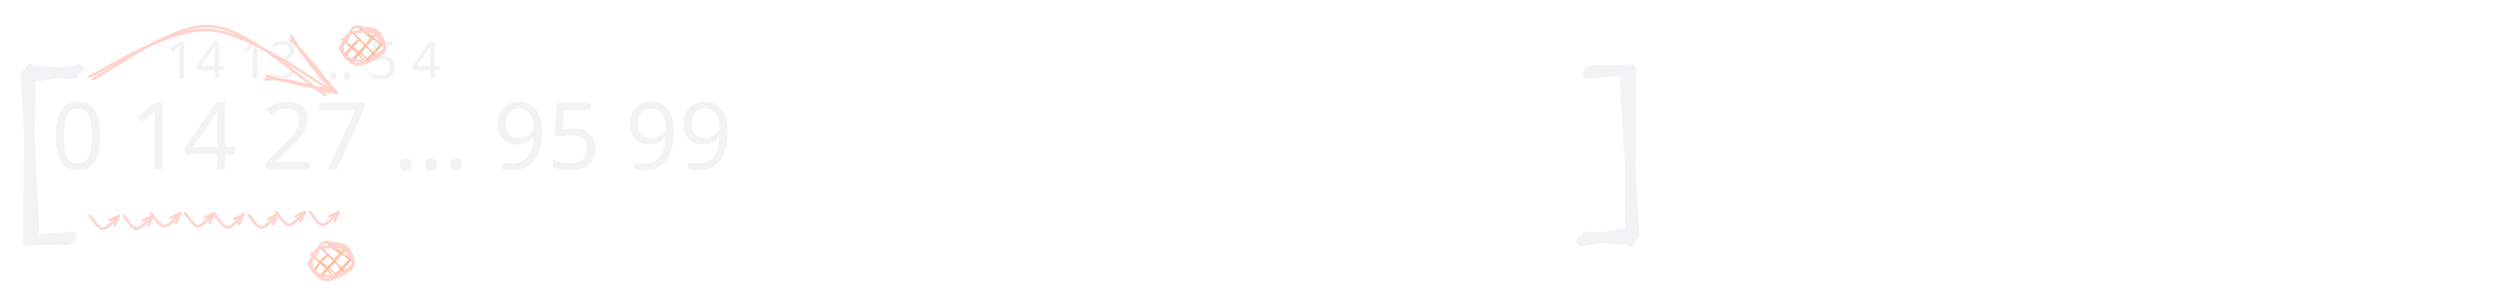
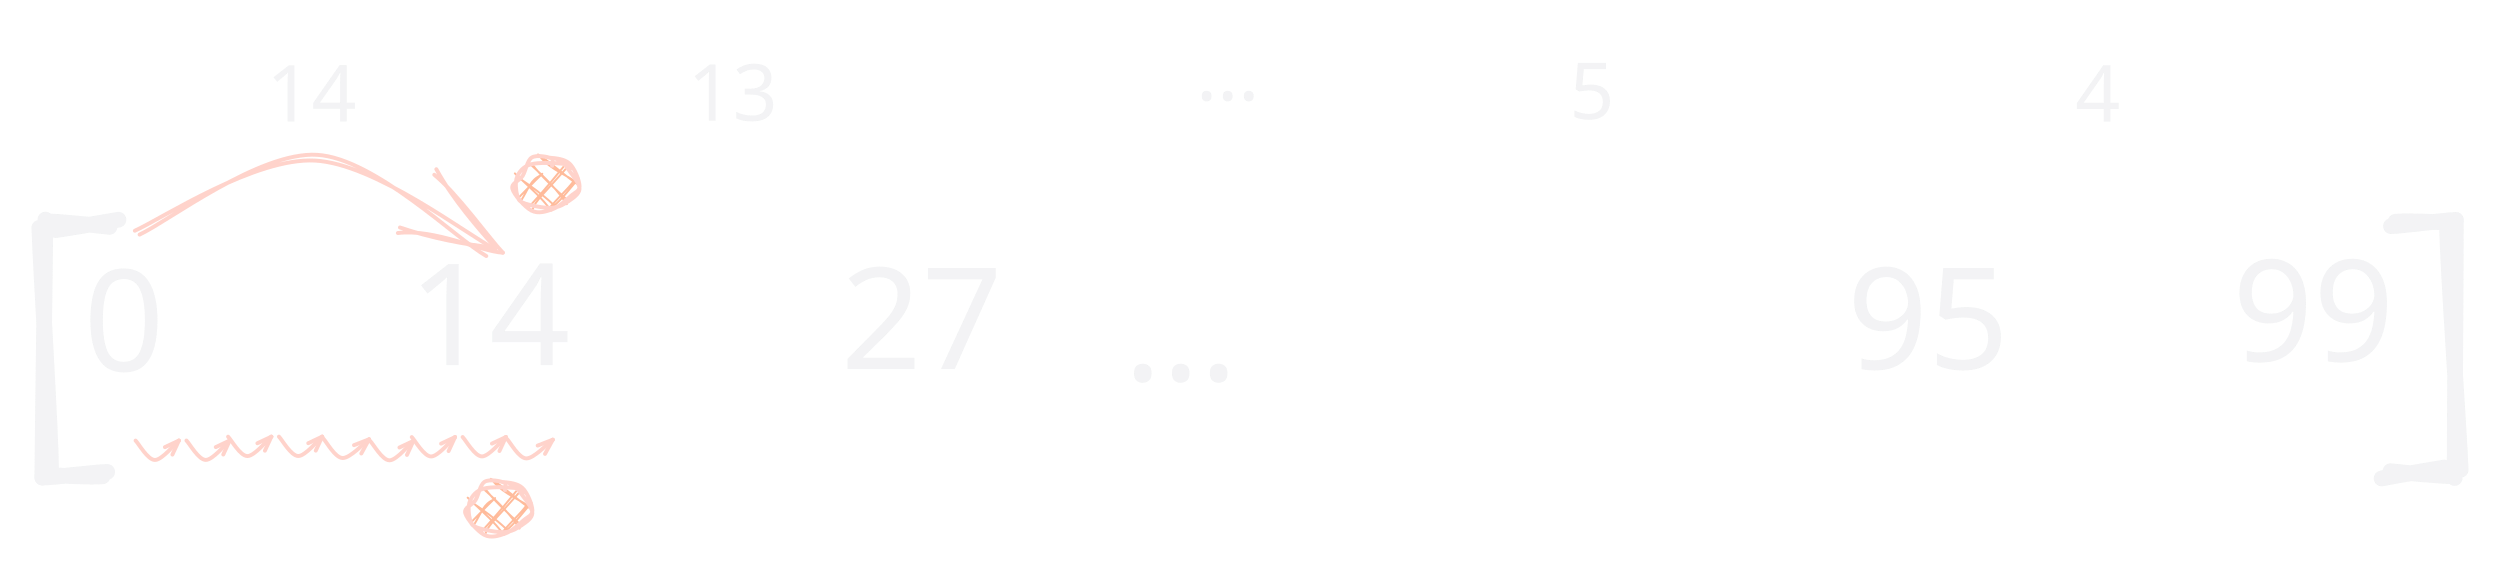
- <svg xmlns="http://www.w3.org/2000/svg" version="1.1" viewBox="0 0 957.69 116.7" width="957.69" height="116.7" filter="invert(93%) hue-rotate(180deg)">
+ <svg xmlns="http://www.w3.org/2000/svg" version="1.1" viewBox="0 0 636.009 146.051" width="636.009" height="146.051" filter="invert(93%) hue-rotate(180deg)">
  <defs>
    <style class="style-fonts">
      @font-face {
        font-family: "Virgil";
        src: url("https://excalidraw.com/Virgil.woff2");
      }
      @font-face {
        font-family: "Cascadia";
        src: url("https://excalidraw.com/Cascadia.woff2");
      }
    </style>
  </defs>
  <g stroke-linecap="round">
-     <g transform="translate(11.71044 27.50502) rotate(0 -0.2171924 31.82239)">
+     <g transform="translate(11.71044 56.85612) rotate(0 -0.2171924 31.82239)">
      <path d="M-0.16 -0.99 C-0.23 9.93, -0.9 53.94, -0.94 64.64 M-1.71 1.1 C-1.36 11.75, 1.23 52.35, 1.28 62.85" stroke="#343a40" stroke-width="4" fill="none" />
    </g>
  </g>
  <mask />
  <g stroke-linecap="round">
-     <g transform="translate(11.71044 91.50502) rotate(0 7.309024 -0.08071814)">
+     <g transform="translate(11.71044 120.8561) rotate(0 7.309024 -0.08071814)">
      <path d="M-0.94 0.64 C1.68 0.67, 12.87 -0.79, 15.56 -0.8 M0.76 -0.07 C3.2 0.18, 11.57 0.55, 14.38 0.32" stroke="#343a40" stroke-width="4" fill="none" />
    </g>
  </g>
  <mask />
  <g stroke-linecap="round">
-     <g transform="translate(12.68975 27.79408) rotate(0 8.504313 0.07335484)">
+     <g transform="translate(12.68975 57.14518) rotate(0 8.504313 0.07335484)">
      <path d="M-0.44 -0.8 C2.25 -0.81, 12.54 0.26, 15.17 0.57 M1.53 1.4 C4.68 0.97, 15.32 -0.9, 17.45 -1.25" stroke="#343a40" stroke-width="4" fill="none" />
    </g>
  </g>
  <mask />
  <g stroke-linecap="round">
-     <g transform="translate(624.5035 27.61889) rotate(179.5724 -0.2171924 31.82239)">
+     <g transform="translate(624.5035 56.96999) rotate(179.5724 -0.2171924 31.82239)">
      <path d="M-0.16 -0.99 C-0.23 9.93, -0.9 53.94, -0.94 64.64 M-1.71 1.1 C-1.36 11.75, 1.23 52.35, 1.28 62.85" stroke="#343a40" stroke-width="4" fill="none" />
    </g>
  </g>
  <mask />
  <g stroke-linecap="round">
-     <g transform="translate(609.2118 27.48216) rotate(179.5724 7.309024 -0.08071814)">
+     <g transform="translate(609.2118 56.83327) rotate(179.5724 7.309024 -0.08071814)">
      <path d="M-0.94 0.64 C1.68 0.67, 12.87 -0.79, 15.56 -0.8 M0.76 -0.07 C3.2 0.18, 11.57 0.55, 14.38 0.32" stroke="#343a40" stroke-width="4" fill="none" />
    </g>
  </g>
  <mask />
  <g stroke-linecap="round">
-     <g transform="translate(606.3162 90.89942) rotate(179.5724 8.504313 0.07335484)">
+     <g transform="translate(606.3162 120.2505) rotate(179.5724 8.504313 0.07335484)">
      <path d="M-0.44 -0.8 C2.25 -0.81, 12.54 0.26, 15.17 0.57 M1.53 1.4 C4.68 0.97, 15.32 -0.9, 17.45 -1.25" stroke="#343a40" stroke-width="4" fill="none" />
    </g>
  </g>
  <mask />
-   <g transform="translate(19.56455 37.00502) rotate(0 464.0625 21.6)">
-     <text x="0" y="0" font-family="Cascadia, Segoe UI Emoji" font-size="36px" fill="#343a40" text-anchor="start" style="white-space: pre;" direction="ltr" dominant-baseline="text-before-edge">0   14   27 ...      95   99                </text>
-   </g>
-   <g transform="translate(63.41875 14.59989) rotate(0 239.4298 12.5)">
-     <text x="0" y="0" font-family="Virgil, Segoe UI Emoji" font-size="20px" fill="#343a40" text-anchor="start" style="white-space: pre;" direction="ltr" dominant-baseline="text-before-edge"> 14        13          ...           5          4</text>
-   </g>
-   <g stroke-linecap="round">
-     <g transform="translate(47.43079 82.72211) rotate(0 5.503974 2.464036)">
-       <path d="M0 0 C0.82 0.82, 3.08 4.93, 4.92 4.93 C6.75 4.93, 9.99 0.82, 11.01 0 M0 0 C0.82 0.82, 3.08 4.93, 4.92 4.93 C6.75 4.93, 9.99 0.82, 11.01 0" stroke="#d9480f" stroke-width="1" fill="none" />
-     </g>
-     <g transform="translate(47.43079 82.72211) rotate(0 5.503974 2.464036)">
-       <path d="M9.37 3.56 C9.82 2.58, 10.27 1.6, 11.01 0 M9.37 3.56 C9.91 2.37, 10.46 1.19, 11.01 0" stroke="#d9480f" stroke-width="1" fill="none" />
-     </g>
-     <g transform="translate(47.43079 82.72211) rotate(0 5.503974 2.464036)">
-       <path d="M7.46 1.67 C8.44 1.21, 9.42 0.75, 11.01 0 M7.46 1.67 C8.64 1.11, 9.83 0.56, 11.01 0" stroke="#d9480f" stroke-width="1" fill="none" />
-     </g>
-   </g>
-   <mask />
-   <g stroke-linecap="round">
-     <g transform="translate(34.4929 82.73585) rotate(0 5.503974 2.464036)">
-       <path d="M0 0 C0.82 0.82, 3.08 4.93, 4.92 4.93 C6.75 4.93, 9.99 0.82, 11.01 0 M0 0 C0.82 0.82, 3.08 4.93, 4.92 4.93 C6.75 4.93, 9.99 0.82, 11.01 0" stroke="#d9480f" stroke-width="1" fill="none" />
-     </g>
-     <g transform="translate(34.4929 82.73585) rotate(0 5.503974 2.464036)">
-       <path d="M9.37 3.56 C9.82 2.58, 10.27 1.6, 11.01 0 M9.37 3.56 C9.91 2.37, 10.46 1.19, 11.01 0" stroke="#d9480f" stroke-width="1" fill="none" />
-     </g>
-     <g transform="translate(34.4929 82.73585) rotate(0 5.503974 2.464036)">
-       <path d="M7.46 1.67 C8.44 1.21, 9.42 0.75, 11.01 0 M7.46 1.67 C8.64 1.11, 9.83 0.56, 11.01 0" stroke="#d9480f" stroke-width="1" fill="none" />
-     </g>
-   </g>
-   <mask />
-   <g stroke-linecap="round">
-     <g transform="translate(70.96184 81.72898) rotate(0 5.503974 2.464036)">
-       <path d="M0 0 C0.82 0.82, 3.08 4.93, 4.92 4.93 C6.75 4.93, 9.99 0.82, 11.01 0 M0 0 C0.82 0.82, 3.08 4.93, 4.92 4.93 C6.75 4.93, 9.99 0.82, 11.01 0" stroke="#d9480f" stroke-width="1" fill="none" />
-     </g>
-     <g transform="translate(70.96184 81.72898) rotate(0 5.503974 2.464036)">
-       <path d="M9.37 3.56 C9.82 2.58, 10.27 1.6, 11.01 0 M9.37 3.56 C9.91 2.37, 10.46 1.19, 11.01 0" stroke="#d9480f" stroke-width="1" fill="none" />
-     </g>
-     <g transform="translate(70.96184 81.72898) rotate(0 5.503974 2.464036)">
-       <path d="M7.46 1.67 C8.44 1.21, 9.42 0.75, 11.01 0 M7.46 1.67 C8.64 1.11, 9.83 0.56, 11.01 0" stroke="#d9480f" stroke-width="1" fill="none" />
-     </g>
-   </g>
-   <mask />
-   <g stroke-linecap="round">
-     <g transform="translate(58.02396 81.74272) rotate(0 5.503974 2.464036)">
-       <path d="M0 0 C0.82 0.82, 3.08 4.93, 4.92 4.93 C6.75 4.93, 9.99 0.82, 11.01 0 M0 0 C0.82 0.82, 3.08 4.93, 4.92 4.93 C6.75 4.93, 9.99 0.82, 11.01 0" stroke="#d9480f" stroke-width="1" fill="none" />
-     </g>
-     <g transform="translate(58.02396 81.74272) rotate(0 5.503974 2.464036)">
-       <path d="M9.37 3.56 C9.82 2.58, 10.27 1.6, 11.01 0 M9.37 3.56 C9.91 2.37, 10.46 1.19, 11.01 0" stroke="#d9480f" stroke-width="1" fill="none" />
-     </g>
-     <g transform="translate(58.02396 81.74272) rotate(0 5.503974 2.464036)">
-       <path d="M7.46 1.67 C8.44 1.21, 9.42 0.75, 11.01 0 M7.46 1.67 C8.64 1.11, 9.83 0.56, 11.01 0" stroke="#d9480f" stroke-width="1" fill="none" />
-     </g>
-   </g>
-   <mask />
-   <g stroke-linecap="round">
-     <g transform="translate(95.19632 82.22554) rotate(0 5.503974 2.464036)">
-       <path d="M0 0 C0.82 0.82, 3.08 4.93, 4.92 4.93 C6.75 4.93, 9.99 0.82, 11.01 0 M0 0 C0.82 0.82, 3.08 4.93, 4.92 4.93 C6.75 4.93, 9.99 0.82, 11.01 0" stroke="#d9480f" stroke-width="1" fill="none" />
-     </g>
-     <g transform="translate(95.19632 82.22554) rotate(0 5.503974 2.464036)">
-       <path d="M9.37 3.56 C9.82 2.58, 10.27 1.6, 11.01 0 M9.37 3.56 C9.91 2.37, 10.46 1.19, 11.01 0" stroke="#d9480f" stroke-width="1" fill="none" />
-     </g>
-     <g transform="translate(95.19632 82.22554) rotate(0 5.503974 2.464036)">
-       <path d="M7.46 1.67 C8.44 1.21, 9.42 0.75, 11.01 0 M7.46 1.67 C8.64 1.11, 9.83 0.56, 11.01 0" stroke="#d9480f" stroke-width="1" fill="none" />
-     </g>
-   </g>
-   <mask />
-   <g stroke-linecap="round">
-     <g transform="translate(82.25843 82.23928) rotate(0 5.503974 2.464036)">
-       <path d="M0 0 C0.82 0.82, 3.08 4.93, 4.92 4.93 C6.75 4.93, 9.99 0.82, 11.01 0 M0 0 C0.82 0.82, 3.08 4.93, 4.92 4.93 C6.75 4.93, 9.99 0.82, 11.01 0" stroke="#d9480f" stroke-width="1" fill="none" />
-     </g>
-     <g transform="translate(82.25843 82.23928) rotate(0 5.503974 2.464036)">
-       <path d="M9.37 3.56 C9.82 2.58, 10.27 1.6, 11.01 0 M9.37 3.56 C9.91 2.37, 10.46 1.19, 11.01 0" stroke="#d9480f" stroke-width="1" fill="none" />
-     </g>
-     <g transform="translate(82.25843 82.23928) rotate(0 5.503974 2.464036)">
-       <path d="M7.46 1.67 C8.44 1.21, 9.42 0.75, 11.01 0 M7.46 1.67 C8.64 1.11, 9.83 0.56, 11.01 0" stroke="#d9480f" stroke-width="1" fill="none" />
-     </g>
-   </g>
-   <mask />
-   <g stroke-linecap="round">
-     <g transform="translate(118.7274 81.23241) rotate(0 5.503974 2.464036)">
-       <path d="M0 0 C0.82 0.82, 3.08 4.93, 4.92 4.93 C6.75 4.93, 9.99 0.82, 11.01 0 M0 0 C0.82 0.82, 3.08 4.93, 4.92 4.93 C6.75 4.93, 9.99 0.82, 11.01 0" stroke="#d9480f" stroke-width="1" fill="none" />
-     </g>
-     <g transform="translate(118.7274 81.23241) rotate(0 5.503974 2.464036)">
-       <path d="M9.37 3.56 C9.82 2.58, 10.27 1.6, 11.01 0 M9.37 3.56 C9.91 2.37, 10.46 1.19, 11.01 0" stroke="#d9480f" stroke-width="1" fill="none" />
-     </g>
-     <g transform="translate(118.7274 81.23241) rotate(0 5.503974 2.464036)">
-       <path d="M7.46 1.67 C8.44 1.21, 9.42 0.75, 11.01 0 M7.46 1.67 C8.64 1.11, 9.83 0.56, 11.01 0" stroke="#d9480f" stroke-width="1" fill="none" />
-     </g>
-   </g>
-   <mask />
-   <g stroke-linecap="round">
-     <g transform="translate(105.7895 81.24615) rotate(0 5.503974 2.464036)">
-       <path d="M0 0 C0.82 0.82, 3.08 4.93, 4.92 4.93 C6.75 4.93, 9.99 0.82, 11.01 0 M0 0 C0.82 0.82, 3.08 4.93, 4.92 4.93 C6.75 4.93, 9.99 0.82, 11.01 0" stroke="#d9480f" stroke-width="1" fill="none" />
-     </g>
-     <g transform="translate(105.7895 81.24615) rotate(0 5.503974 2.464036)">
-       <path d="M9.37 3.56 C9.82 2.58, 10.27 1.6, 11.01 0 M9.37 3.56 C9.91 2.37, 10.46 1.19, 11.01 0" stroke="#d9480f" stroke-width="1" fill="none" />
-     </g>
-     <g transform="translate(105.7895 81.24615) rotate(0 5.503974 2.464036)">
-       <path d="M7.46 1.67 C8.44 1.21, 9.42 0.75, 11.01 0 M7.46 1.67 C8.64 1.11, 9.83 0.56, 11.01 0" stroke="#d9480f" stroke-width="1" fill="none" />
-     </g>
-   </g>
-   <mask />
-   <g stroke-linecap="round">
-     <g transform="translate(34.99687 30.19989) rotate(0 45.70535 -7.008047)">
-       <path d="M0.51 0.13 C7.94 -3.33, 30.82 -21.17, 45.71 -20.16 C60.59 -19.15, 82.08 1.8, 89.82 6.18 M-0.69 -0.85 C6.55 -4.17, 29.67 -19.59, 45.13 -18.7 C60.6 -17.82, 84.73 0.64, 92.1 4.46" stroke="#d9480f" stroke-width="1" fill="none" />
-     </g>
-     <g transform="translate(34.99687 30.19989) rotate(0 45.70535 -7.008047)">
-       <path d="M66.7 0.24 C76.28 -0.89, 88.55 5.1, 94.04 5.33 M67.23 -1.17 C74.99 1.44, 84.7 3.39, 92.06 4.03" stroke="#d9480f" stroke-width="1" fill="none" />
-     </g>
-     <g transform="translate(34.99687 30.19989) rotate(0 45.70535 -7.008047)">
-       <path d="M76.17 -14.96 C82.11 -10.1, 90.68 1.85, 94.04 5.33 M76.69 -16.37 C81.07 -8.45, 87.49 -1.23, 92.06 4.03" stroke="#d9480f" stroke-width="1" fill="none" />
-     </g>
-   </g>
-   <mask />
-   <g stroke-linecap="round" transform="translate(130.9969 11.19989) rotate(0 8 6.5)">
+   <g stroke-linecap="round">
+     <g transform="translate(47.43079 112.0732) rotate(0 5.503974 2.464036)">
+       <path d="M0 0 C0.82 0.82, 3.08 4.93, 4.92 4.93 C6.75 4.93, 9.99 0.82, 11.01 0 M0 0 C0.82 0.82, 3.08 4.93, 4.92 4.93 C6.75 4.93, 9.99 0.82, 11.01 0" stroke="#d9480f" stroke-width="1" fill="none" />
+     </g>
+     <g transform="translate(47.43079 112.0732) rotate(0 5.503974 2.464036)">
+       <path d="M9.37 3.56 C9.82 2.58, 10.27 1.6, 11.01 0 M9.37 3.56 C9.91 2.37, 10.46 1.19, 11.01 0" stroke="#d9480f" stroke-width="1" fill="none" />
+     </g>
+     <g transform="translate(47.43079 112.0732) rotate(0 5.503974 2.464036)">
+       <path d="M7.46 1.67 C8.44 1.21, 9.42 0.75, 11.01 0 M7.46 1.67 C8.64 1.11, 9.83 0.56, 11.01 0" stroke="#d9480f" stroke-width="1" fill="none" />
+     </g>
+   </g>
+   <mask />
+   <g stroke-linecap="round">
+     <g transform="translate(34.4929 112.087) rotate(0 5.503974 2.464036)">
+       <path d="M0 0 C0.82 0.82, 3.08 4.93, 4.92 4.93 C6.75 4.93, 9.99 0.82, 11.01 0 M0 0 C0.82 0.82, 3.08 4.93, 4.92 4.93 C6.75 4.93, 9.99 0.82, 11.01 0" stroke="#d9480f" stroke-width="1" fill="none" />
+     </g>
+     <g transform="translate(34.4929 112.087) rotate(0 5.503974 2.464036)">
+       <path d="M9.37 3.56 C9.82 2.58, 10.27 1.6, 11.01 0 M9.37 3.56 C9.91 2.37, 10.46 1.19, 11.01 0" stroke="#d9480f" stroke-width="1" fill="none" />
+     </g>
+     <g transform="translate(34.4929 112.087) rotate(0 5.503974 2.464036)">
+       <path d="M7.46 1.67 C8.44 1.21, 9.42 0.75, 11.01 0 M7.46 1.67 C8.64 1.11, 9.83 0.56, 11.01 0" stroke="#d9480f" stroke-width="1" fill="none" />
+     </g>
+   </g>
+   <mask />
+   <g stroke-linecap="round">
+     <g transform="translate(70.96184 111.0801) rotate(0 5.503974 2.464036)">
+       <path d="M0 0 C0.82 0.82, 3.08 4.93, 4.92 4.93 C6.75 4.93, 9.99 0.82, 11.01 0 M0 0 C0.82 0.82, 3.08 4.93, 4.92 4.93 C6.75 4.93, 9.99 0.82, 11.01 0" stroke="#d9480f" stroke-width="1" fill="none" />
+     </g>
+     <g transform="translate(70.96184 111.0801) rotate(0 5.503974 2.464036)">
+       <path d="M9.37 3.56 C9.82 2.58, 10.27 1.6, 11.01 0 M9.37 3.56 C9.91 2.37, 10.46 1.19, 11.01 0" stroke="#d9480f" stroke-width="1" fill="none" />
+     </g>
+     <g transform="translate(70.96184 111.0801) rotate(0 5.503974 2.464036)">
+       <path d="M7.46 1.67 C8.44 1.21, 9.42 0.75, 11.01 0 M7.46 1.67 C8.64 1.11, 9.83 0.56, 11.01 0" stroke="#d9480f" stroke-width="1" fill="none" />
+     </g>
+   </g>
+   <mask />
+   <g stroke-linecap="round">
+     <g transform="translate(58.02396 111.0938) rotate(0 5.503974 2.464036)">
+       <path d="M0 0 C0.82 0.82, 3.08 4.93, 4.92 4.93 C6.75 4.93, 9.99 0.82, 11.01 0 M0 0 C0.82 0.82, 3.08 4.93, 4.92 4.93 C6.75 4.93, 9.99 0.82, 11.01 0" stroke="#d9480f" stroke-width="1" fill="none" />
+     </g>
+     <g transform="translate(58.02396 111.0938) rotate(0 5.503974 2.464036)">
+       <path d="M9.37 3.56 C9.82 2.58, 10.27 1.6, 11.01 0 M9.37 3.56 C9.91 2.37, 10.46 1.19, 11.01 0" stroke="#d9480f" stroke-width="1" fill="none" />
+     </g>
+     <g transform="translate(58.02396 111.0938) rotate(0 5.503974 2.464036)">
+       <path d="M7.46 1.67 C8.44 1.21, 9.42 0.75, 11.01 0 M7.46 1.67 C8.64 1.11, 9.83 0.56, 11.01 0" stroke="#d9480f" stroke-width="1" fill="none" />
+     </g>
+   </g>
+   <mask />
+   <g stroke-linecap="round">
+     <g transform="translate(82.25843 111.5904) rotate(0 5.819129 2.464109)">
+       <path d="M0 0 C0.82 0.82, 2.98 4.9, 4.92 4.93 C6.86 4.96, 10.52 0.96, 11.64 0.17 M0 0 C0.82 0.82, 2.98 4.9, 4.92 4.93 C6.86 4.96, 10.52 0.96, 11.64 0.17" stroke="#d9480f" stroke-width="1" fill="none" />
+     </g>
+     <g transform="translate(82.25843 111.5904) rotate(0 5.819129 2.464109)">
+       <path d="M9.66 3.78 C10.2 2.78, 10.75 1.79, 11.64 0.17 M9.66 3.78 C10.32 2.57, 10.98 1.37, 11.64 0.17" stroke="#d9480f" stroke-width="1" fill="none" />
+     </g>
+     <g transform="translate(82.25843 111.5904) rotate(0 5.819129 2.464109)">
+       <path d="M7.8 1.66 C8.86 1.25, 9.91 0.84, 11.64 0.17 M7.8 1.66 C9.08 1.16, 10.36 0.67, 11.64 0.17" stroke="#d9480f" stroke-width="1" fill="none" />
+     </g>
+   </g>
+   <mask />
+   <g stroke-linecap="round">
+     <g transform="translate(34.99687 59.55099) rotate(0 45.15335 -7.304324)">
+       <path d="M0.51 0.13 C7.94 -3.33, 31.01 -21.07, 45.71 -20.16 C60.41 -19.25, 81.16 1.3, 88.72 5.58 M-0.69 -0.85 C6.55 -4.17, 29.85 -19.49, 45.13 -18.7 C60.41 -17.92, 83.81 0.14, 91 3.86" stroke="#d9480f" stroke-width="1" fill="none" />
+     </g>
+     <g transform="translate(34.99687 59.55099) rotate(0 45.15335 -7.304324)">
+       <path d="M66.22 -0.27 C75.55 -1.44, 87.58 4.52, 92.93 4.73 M66.75 -1.68 C74.29 0.9, 83.79 2.82, 90.95 3.43" stroke="#d9480f" stroke-width="1" fill="none" />
+     </g>
+     <g transform="translate(34.99687 59.55099) rotate(0 45.15335 -7.304324)">
+       <path d="M75.49 -15.09 C81.26 -10.41, 89.66 1.35, 92.93 4.73 M76.01 -16.5 C80.24 -8.75, 86.52 -1.68, 90.95 3.43" stroke="#d9480f" stroke-width="1" fill="none" />
+     </g>
+   </g>
+   <mask />
+   <g stroke-linecap="round" transform="translate(130.9969 40.55099) rotate(0 8 6.5)">
    <path d="M0.53 4.44 C0.53 4.44, 0.53 4.44, 0.53 4.44 M0.53 4.44 C0.53 4.44, 0.53 4.44, 0.53 4.44 M1.49 10.64 C3.58 7.26, 3.95 5.22, 6.55 4.07 M1 9.68 C2.53 8.18, 4.24 6.27, 6.96 3.66 M3.56 12.13 C5.65 9.77, 7.36 8.04, 12.31 1.93 M4.46 12.84 C5.21 10.42, 7.07 9.15, 13.56 1.7 M9.09 12.03 C11.72 8.88, 14.43 6.83, 15.84 4.05 M9.78 11.92 C11.91 10.21, 13.88 7.54, 16.21 4.83 M2.34 11.02 C2.34 11.02, 2.34 11.02, 2.34 11.02 M2.34 11.02 C2.34 11.02, 2.34 11.02, 2.34 11.02 M9.2 13.01 C6.71 9.71, 5.2 8.44, -0.02 3.56 M9.86 11.58 C7.07 8.92, 4.06 6.78, 0.71 4.53 M13.18 11.4 C10.73 7.72, 8.28 5.16, 3.41 0.77 M13.74 10.71 C9.95 7.29, 6.41 4.03, 4.42 1.26 M16.04 6.23 C14.31 4.39, 9.16 2.87, 6.29 -0.83 M16.33 6.59 C12.62 4.2, 9.43 0.94, 5.88 -1.24" stroke="#fd7e14" stroke-width="0.5" fill="none" />
    <path d="M10.62 -0.05 C12.27 0.24, 13.11 1.94, 14.07 3.2 C15.04 4.47, 16.48 6.31, 16.43 7.54 C16.37 8.76, 14.92 9.75, 13.75 10.55 C12.57 11.35, 11.24 12.21, 9.38 12.33 C7.52 12.44, 4.05 11.75, 2.58 11.23 C1.12 10.71, 0.93 10.34, 0.59 9.2 C0.26 8.06, 0 5.71, 0.57 4.39 C1.15 3.07, 2.14 1.81, 4.04 1.26 C5.94 0.71, 10.29 0.91, 11.97 1.09 C13.65 1.27, 14.22 2.23, 14.09 2.36 M8.81 -0.43 C10.59 -0.27, 12.66 -0.09, 13.93 1.1 C15.21 2.3, 16.39 5.37, 16.44 6.74 C16.48 8.11, 15.35 8.34, 14.21 9.32 C13.07 10.31, 11.26 12.04, 9.6 12.65 C7.93 13.27, 5.94 13.9, 4.23 13.04 C2.52 12.17, -0.26 8.95, -0.64 7.48 C-1.01 6, 1.15 5.51, 1.97 4.19 C2.79 2.86, 3.09 0.27, 4.3 -0.48 C5.51 -1.23, 8.34 -0.65, 9.2 -0.31 C10.07 0.04, 9.28 1.18, 9.47 1.59" stroke="#d9480f" stroke-width="1" fill="none" />
  </g>
-   <g stroke-linecap="round" transform="translate(118.9969 93.69989) rotate(0 8 6.5)">
+   <g stroke-linecap="round" transform="translate(118.9969 123.051) rotate(0 8 6.5)">
    <path d="M0.53 4.44 C0.53 4.44, 0.53 4.44, 0.53 4.44 M0.53 4.44 C0.53 4.44, 0.53 4.44, 0.53 4.44 M1.49 10.64 C3.58 7.26, 3.95 5.22, 6.55 4.07 M1 9.68 C2.53 8.18, 4.24 6.27, 6.96 3.66 M3.56 12.13 C5.65 9.77, 7.36 8.04, 12.31 1.93 M4.46 12.84 C5.21 10.42, 7.07 9.15, 13.56 1.7 M9.09 12.03 C11.72 8.88, 14.43 6.83, 15.84 4.05 M9.78 11.92 C11.91 10.21, 13.88 7.54, 16.21 4.83 M2.34 11.02 C2.34 11.02, 2.34 11.02, 2.34 11.02 M2.34 11.02 C2.34 11.02, 2.34 11.02, 2.34 11.02 M9.2 13.01 C6.71 9.71, 5.2 8.44, -0.02 3.56 M9.86 11.58 C7.07 8.92, 4.06 6.78, 0.71 4.53 M13.18 11.4 C10.73 7.72, 8.28 5.16, 3.41 0.77 M13.74 10.71 C9.95 7.29, 6.41 4.03, 4.42 1.26 M16.04 6.23 C14.31 4.39, 9.16 2.87, 6.29 -0.83 M16.33 6.59 C12.62 4.2, 9.43 0.94, 5.88 -1.24" stroke="#fd7e14" stroke-width="0.5" fill="none" />
    <path d="M10.62 -0.05 C12.27 0.24, 13.11 1.94, 14.07 3.2 C15.04 4.47, 16.48 6.31, 16.43 7.54 C16.37 8.76, 14.92 9.75, 13.75 10.55 C12.57 11.35, 11.24 12.21, 9.38 12.33 C7.52 12.44, 4.05 11.75, 2.58 11.23 C1.12 10.71, 0.93 10.34, 0.59 9.2 C0.26 8.06, 0 5.71, 0.57 4.39 C1.15 3.07, 2.14 1.81, 4.04 1.26 C5.94 0.71, 10.29 0.91, 11.97 1.09 C13.65 1.27, 14.22 2.23, 14.09 2.36 M8.81 -0.43 C10.59 -0.27, 12.66 -0.09, 13.93 1.1 C15.21 2.3, 16.39 5.37, 16.44 6.74 C16.48 8.11, 15.35 8.34, 14.21 9.32 C13.07 10.31, 11.26 12.04, 9.6 12.65 C7.93 13.27, 5.94 13.9, 4.23 13.04 C2.52 12.17, -0.26 8.95, -0.64 7.48 C-1.01 6, 1.15 5.51, 1.97 4.19 C2.79 2.86, 3.09 0.27, 4.3 -0.48 C5.51 -1.23, 8.34 -0.65, 9.2 -0.31 C10.07 0.04, 9.28 1.18, 9.47 1.59" stroke="#d9480f" stroke-width="1" fill="none" />
  </g>
+   <g transform="translate(567.9344 63.95099) rotate(0 21.09375 21.6)">
+     <text x="0" y="0" font-family="Cascadia, Segoe UI Emoji" font-size="36px" fill="#343a40" text-anchor="start" style="white-space: pre;" direction="ltr" dominant-baseline="text-before-edge">99</text>
+   </g>
+   <g transform="translate(469.9031 65.95099) rotate(0 21.09375 21.6)">
+     <text x="0" y="0" font-family="Cascadia, Segoe UI Emoji" font-size="36px" fill="#343a40" text-anchor="start" style="white-space: pre;" direction="ltr" dominant-baseline="text-before-edge">95</text>
+   </g>
+   <g transform="translate(285.9031 68.95099) rotate(0 31.64062 21.6)">
+     <text x="0" y="0" font-family="Cascadia, Segoe UI Emoji" font-size="36px" fill="#343a40" text-anchor="start" style="white-space: pre;" direction="ltr" dominant-baseline="text-before-edge">...</text>
+   </g>
+   <g transform="translate(213.9031 65.95099) rotate(0 21.09375 21.6)">
+     <text x="0" y="0" font-family="Cascadia, Segoe UI Emoji" font-size="36px" fill="#343a40" text-anchor="start" style="white-space: pre;" direction="ltr" dominant-baseline="text-before-edge">27</text>
+   </g>
+   <g transform="translate(103.9031 64.95099) rotate(0 21.09375 21.6)">
+     <text x="0" y="0" font-family="Cascadia, Segoe UI Emoji" font-size="36px" fill="#343a40" text-anchor="start" style="white-space: pre;" direction="ltr" dominant-baseline="text-before-edge">14</text>
+   </g>
+   <g stroke-linecap="round">
+     <g transform="translate(94.16147 112.1754) rotate(0 5.503974 2.464036)">
+       <path d="M0 0 C0.82 0.82, 3.08 4.93, 4.92 4.93 C6.75 4.93, 9.99 0.82, 11.01 0 M0 0 C0.82 0.82, 3.08 4.93, 4.92 4.93 C6.75 4.93, 9.99 0.82, 11.01 0" stroke="#d9480f" stroke-width="1" fill="none" />
+     </g>
+     <g transform="translate(94.16147 112.1754) rotate(0 5.503974 2.464036)">
+       <path d="M9.37 3.56 C9.82 2.58, 10.27 1.6, 11.01 0 M9.37 3.56 C9.91 2.37, 10.46 1.19, 11.01 0" stroke="#d9480f" stroke-width="1" fill="none" />
+     </g>
+     <g transform="translate(94.16147 112.1754) rotate(0 5.503974 2.464036)">
+       <path d="M7.46 1.67 C8.44 1.21, 9.42 0.75, 11.01 0 M7.46 1.67 C8.64 1.11, 9.83 0.56, 11.01 0" stroke="#d9480f" stroke-width="1" fill="none" />
+     </g>
+   </g>
+   <mask />
+   <g stroke-linecap="round">
+     <g transform="translate(117.6925 111.1823) rotate(0 5.503974 2.464036)">
+       <path d="M0 0 C0.82 0.82, 3.08 4.93, 4.92 4.93 C6.75 4.93, 9.99 0.82, 11.01 0 M0 0 C0.82 0.82, 3.08 4.93, 4.92 4.93 C6.75 4.93, 9.99 0.82, 11.01 0" stroke="#d9480f" stroke-width="1" fill="none" />
+     </g>
+     <g transform="translate(117.6925 111.1823) rotate(0 5.503974 2.464036)">
+       <path d="M9.37 3.56 C9.82 2.58, 10.27 1.6, 11.01 0 M9.37 3.56 C9.91 2.37, 10.46 1.19, 11.01 0" stroke="#d9480f" stroke-width="1" fill="none" />
+     </g>
+     <g transform="translate(117.6925 111.1823) rotate(0 5.503974 2.464036)">
+       <path d="M7.46 1.67 C8.44 1.21, 9.42 0.75, 11.01 0 M7.46 1.67 C8.64 1.11, 9.83 0.56, 11.01 0" stroke="#d9480f" stroke-width="1" fill="none" />
+     </g>
+   </g>
+   <mask />
+   <g stroke-linecap="round">
+     <g transform="translate(104.7546 111.196) rotate(0 5.503974 2.464036)">
+       <path d="M0 0 C0.82 0.82, 3.08 4.93, 4.92 4.93 C6.75 4.93, 9.99 0.82, 11.01 0 M0 0 C0.82 0.82, 3.08 4.93, 4.92 4.93 C6.75 4.93, 9.99 0.82, 11.01 0" stroke="#d9480f" stroke-width="1" fill="none" />
+     </g>
+     <g transform="translate(104.7546 111.196) rotate(0 5.503974 2.464036)">
+       <path d="M9.37 3.56 C9.82 2.58, 10.27 1.6, 11.01 0 M9.37 3.56 C9.91 2.37, 10.46 1.19, 11.01 0" stroke="#d9480f" stroke-width="1" fill="none" />
+     </g>
+     <g transform="translate(104.7546 111.196) rotate(0 5.503974 2.464036)">
+       <path d="M7.46 1.67 C8.44 1.21, 9.42 0.75, 11.01 0 M7.46 1.67 C8.64 1.11, 9.83 0.56, 11.01 0" stroke="#d9480f" stroke-width="1" fill="none" />
+     </g>
+   </g>
+   <mask />
+   <g stroke-linecap="round">
+     <g transform="translate(128.9891 111.6926) rotate(0 5.819129 2.464109)">
+       <path d="M0 0 C0.82 0.82, 2.98 4.9, 4.92 4.93 C6.86 4.96, 10.52 0.96, 11.64 0.17 M0 0 C0.82 0.82, 2.98 4.9, 4.92 4.93 C6.86 4.96, 10.52 0.96, 11.64 0.17" stroke="#d9480f" stroke-width="1" fill="none" />
+     </g>
+     <g transform="translate(128.9891 111.6926) rotate(0 5.819129 2.464109)">
+       <path d="M9.66 3.78 C10.2 2.78, 10.75 1.79, 11.64 0.17 M9.66 3.78 C10.32 2.57, 10.98 1.37, 11.64 0.17" stroke="#d9480f" stroke-width="1" fill="none" />
+     </g>
+     <g transform="translate(128.9891 111.6926) rotate(0 5.819129 2.464109)">
+       <path d="M7.8 1.66 C8.86 1.25, 9.91 0.84, 11.64 0.17 M7.8 1.66 C9.08 1.16, 10.36 0.67, 11.64 0.17" stroke="#d9480f" stroke-width="1" fill="none" />
+     </g>
+   </g>
+   <mask />
+   <g transform="translate(21.23157 66.45345) rotate(0 10.54688 21.6)">
+     <text x="0" y="0" font-family="Cascadia, Segoe UI Emoji" font-size="36px" fill="#343a40" text-anchor="start" style="white-space: pre;" direction="ltr" dominant-baseline="text-before-edge">0</text>
+   </g>
+   <g transform="translate(67.80353 15.40208) rotate(0 9.109993 12.5)">
+     <text x="0" y="0" font-family="Virgil, Segoe UI Emoji" font-size="20px" fill="#343a40" text-anchor="start" style="white-space: pre;" direction="ltr" dominant-baseline="text-before-edge">14</text>
+   </g>
+   <g transform="translate(174.9558 15.16083) rotate(0 9.519989 12.5)">
+     <text x="0" y="0" font-family="Virgil, Segoe UI Emoji" font-size="20px" fill="#343a40" text-anchor="start" style="white-space: pre;" direction="ltr" dominant-baseline="text-before-edge">13</text>
+   </g>
+   <g transform="translate(399.2725 14.75875) rotate(0 6.179993 12.5)">
+     <text x="0" y="0" font-family="Virgil, Segoe UI Emoji" font-size="20px" fill="#343a40" text-anchor="start" style="white-space: pre;" direction="ltr" dominant-baseline="text-before-edge">5</text>
+   </g>
+   <g transform="translate(527.9409 15.43708) rotate(0 6.399994 12.5)">
+     <text x="0" y="0" font-family="Virgil, Segoe UI Emoji" font-size="20px" fill="#343a40" text-anchor="start" style="white-space: pre;" direction="ltr" dominant-baseline="text-before-edge">4</text>
+   </g>
+   <g transform="translate(304.2946 10) rotate(0 8.219994 12.5)">
+     <text x="0" y="0" font-family="Virgil, Segoe UI Emoji" font-size="20px" fill="#343a40" text-anchor="start" style="white-space: pre;" direction="ltr" dominant-baseline="text-before-edge">...</text>
+   </g>
</svg>
